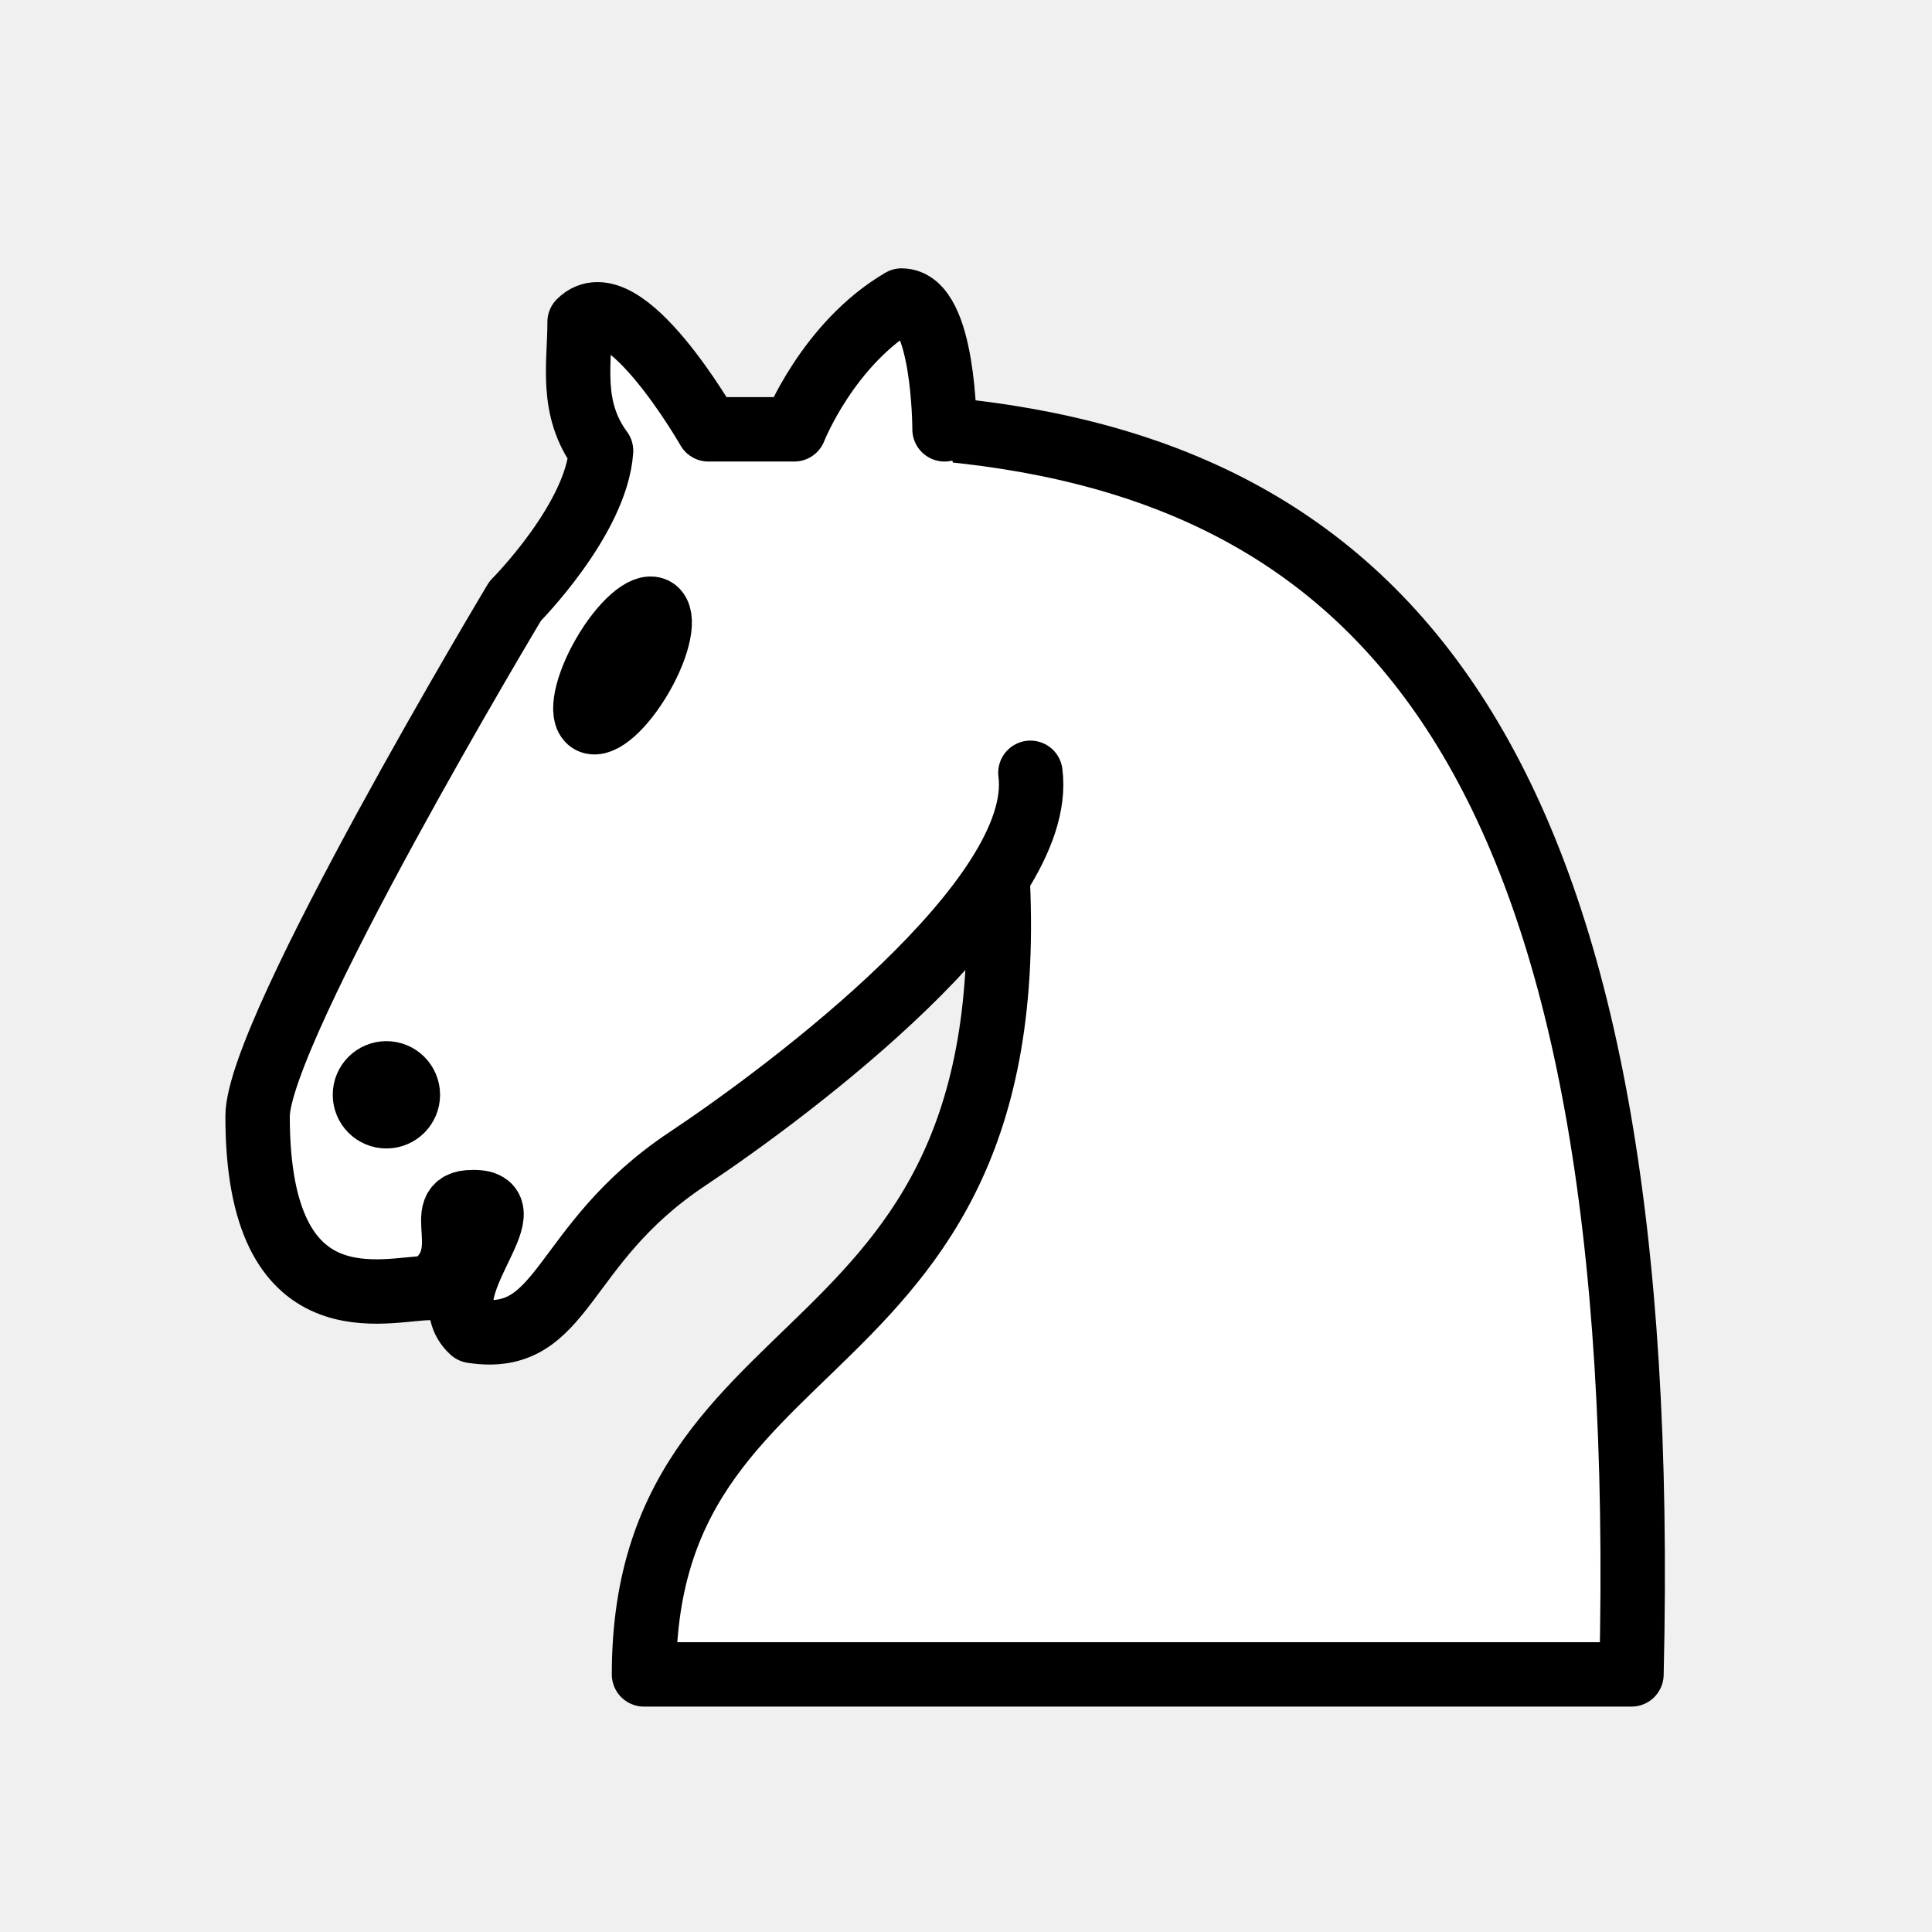
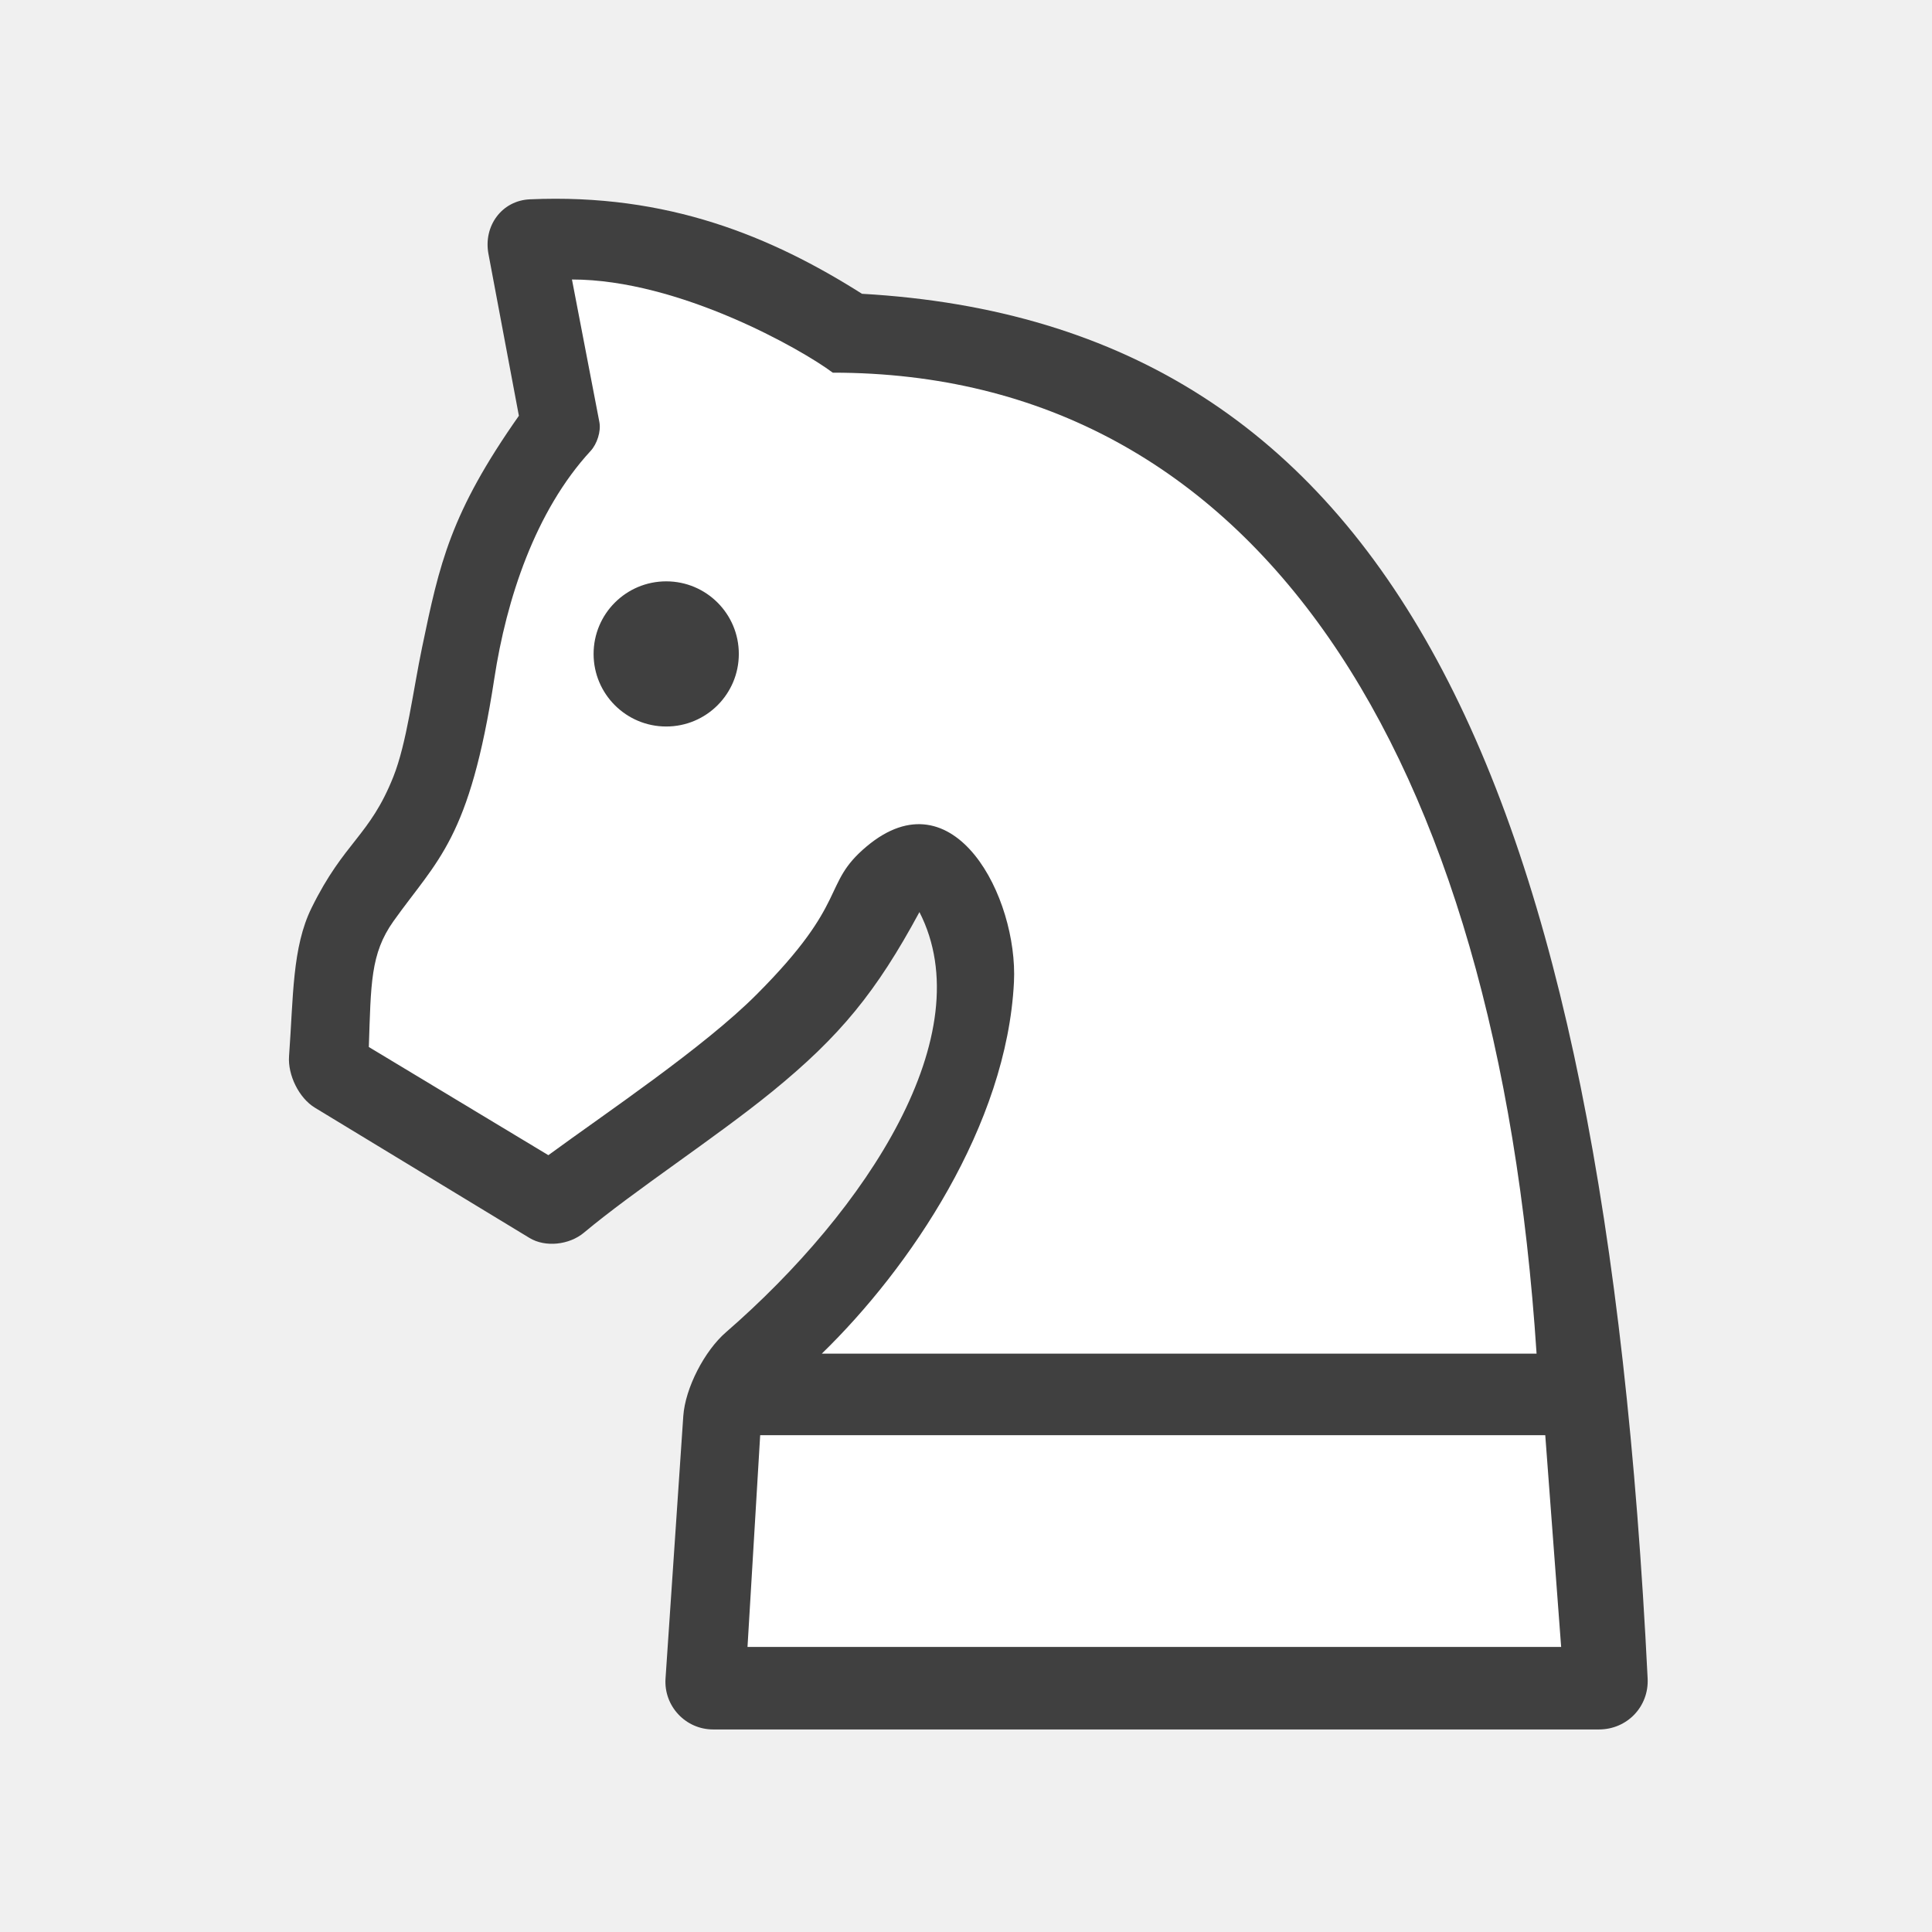
- <svg xmlns="http://www.w3.org/2000/svg" version="1.1" width="45" height="45">
-   <g style="opacity:1; fill:none; fill-opacity:1; fill-rule:evenodd; stroke:#000000; stroke-width:1.5; stroke-linecap:round;stroke-linejoin:round;stroke-miterlimit:4; stroke-dasharray:none; stroke-opacity:1;">
-     <path d="M 22,10 C 32.5,11 38.5,18 38,39 L 15,39 C 15,30 25,32.5 23,18" style="fill:#ffffff; stroke:#000000;" />
-     <path d="M 24,18 C 24.38,20.91 18.45,25.37 16,27 C 13,29 13.18,31.34 11,31 C 9.958,30.06 12.41,27.96 11,28 C 10,28 11.19,29.23 10,30 C 9,30 5.997,31 6,26 C 6,24 12,14 12,14 C 12,14 13.89,12.1 14,10.5 C 13.27,9.506 13.5,8.5 13.5,7.5 C 14.5,6.5 16.5,10 16.5,10 L 18.5,10 C 18.5,10 19.28,8.008 21,7 C 22,7 22,10 22,10" style="fill:#ffffff; stroke:#000000;" />
-     <path d="M 9.5 25.5 A 0.5 0.5 0 1 1 8.5,25.5 A 0.5 0.5 0 1 1 9.5 25.5 z" style="fill:#000000; stroke:#000000;" />
-     <path d="M 15 15.5 A 0.5 1.5 0 1 1  14,15.5 A 0.5 1.5 0 1 1  15 15.5 z" transform="matrix(0.866,0.5,-0.5,0.866,9.693,-5.173)" style="fill:#000000; stroke:#000000;" />
+ <svg xmlns="http://www.w3.org/2000/svg" width="11.906mm" height="11.906mm" version="1.1" viewBox="0 0 11.906 11.906">
+   <g transform="translate(-2234.9 407.9)">
+     <rect x="1353.8" y="-115.3" width="266.7" height="266.7" ry="1.373" fill-opacity="0" />
+     <g transform="matrix(.39653 0 0 .39653 1368.2 -260.5)" stroke-width="2.522">
+       <path d="m2200-357.55c0.971 1.896-0.813 4.625-3.008 6.531-0.331 0.287-0.632 0.865-0.662 1.302l-0.276 4.078c-0.029 0.428 0.311 0.792 0.74 0.792h13.766c0.438 0 0.779-0.355 0.757-0.793-0.693-13.989-3.972-21.049-12.21-21.519-1.403-0.888-3.017-1.563-5.161-1.468-0.438 0.019-0.725 0.417-0.644 0.848l0.473 2.516c-1.064 1.513-1.234 2.297-1.505 3.602-0.139 0.667-0.238 1.486-0.446 2.008-0.369 0.927-0.761 1.003-1.271 2.038-0.303 0.615-0.282 1.383-0.35 2.305-0.021 0.291 0.153 0.65 0.403 0.801l3.333 2.023c0.25 0.152 0.62 0.107 0.845-0.08 0.791-0.661 2.037-1.47 2.926-2.193 1.056-0.86 1.62-1.55 2.29-2.791z" fill="#404040" />
+       <path d="m2194.6-367.38 0.426 2.215c0.028 0.144-0.037 0.341-0.136 0.448-0.863 0.936-1.309 2.309-1.496 3.532-0.385 2.515-0.883 2.814-1.569 3.778-0.358 0.504-0.349 0.973-0.382 1.954l2.79 1.681c0.901-0.66 2.414-1.674 3.231-2.492 1.468-1.468 1.005-1.711 1.716-2.307 1.36-1.139 2.354 0.796 2.289 2.109-0.111 2.225-1.618 4.445-2.986 5.774h11.108c-0.612-9.355-4.363-15.245-10.938-15.245-0.481-0.361-2.39-1.448-4.052-1.448zm1.465 4.69c0.623 5e-5 1.128 0.505 1.128 1.128 0 0.623-0.505 1.128-1.128 1.128-0.623 3.1e-4 -1.129-0.505-1.129-1.128 0-0.623 0.505-1.128 1.129-1.128zm1.46 13.27-0.197 3.291h12.645l-0.247-3.291z" fill="#fff" />
+     </g>
  </g>
</svg>
